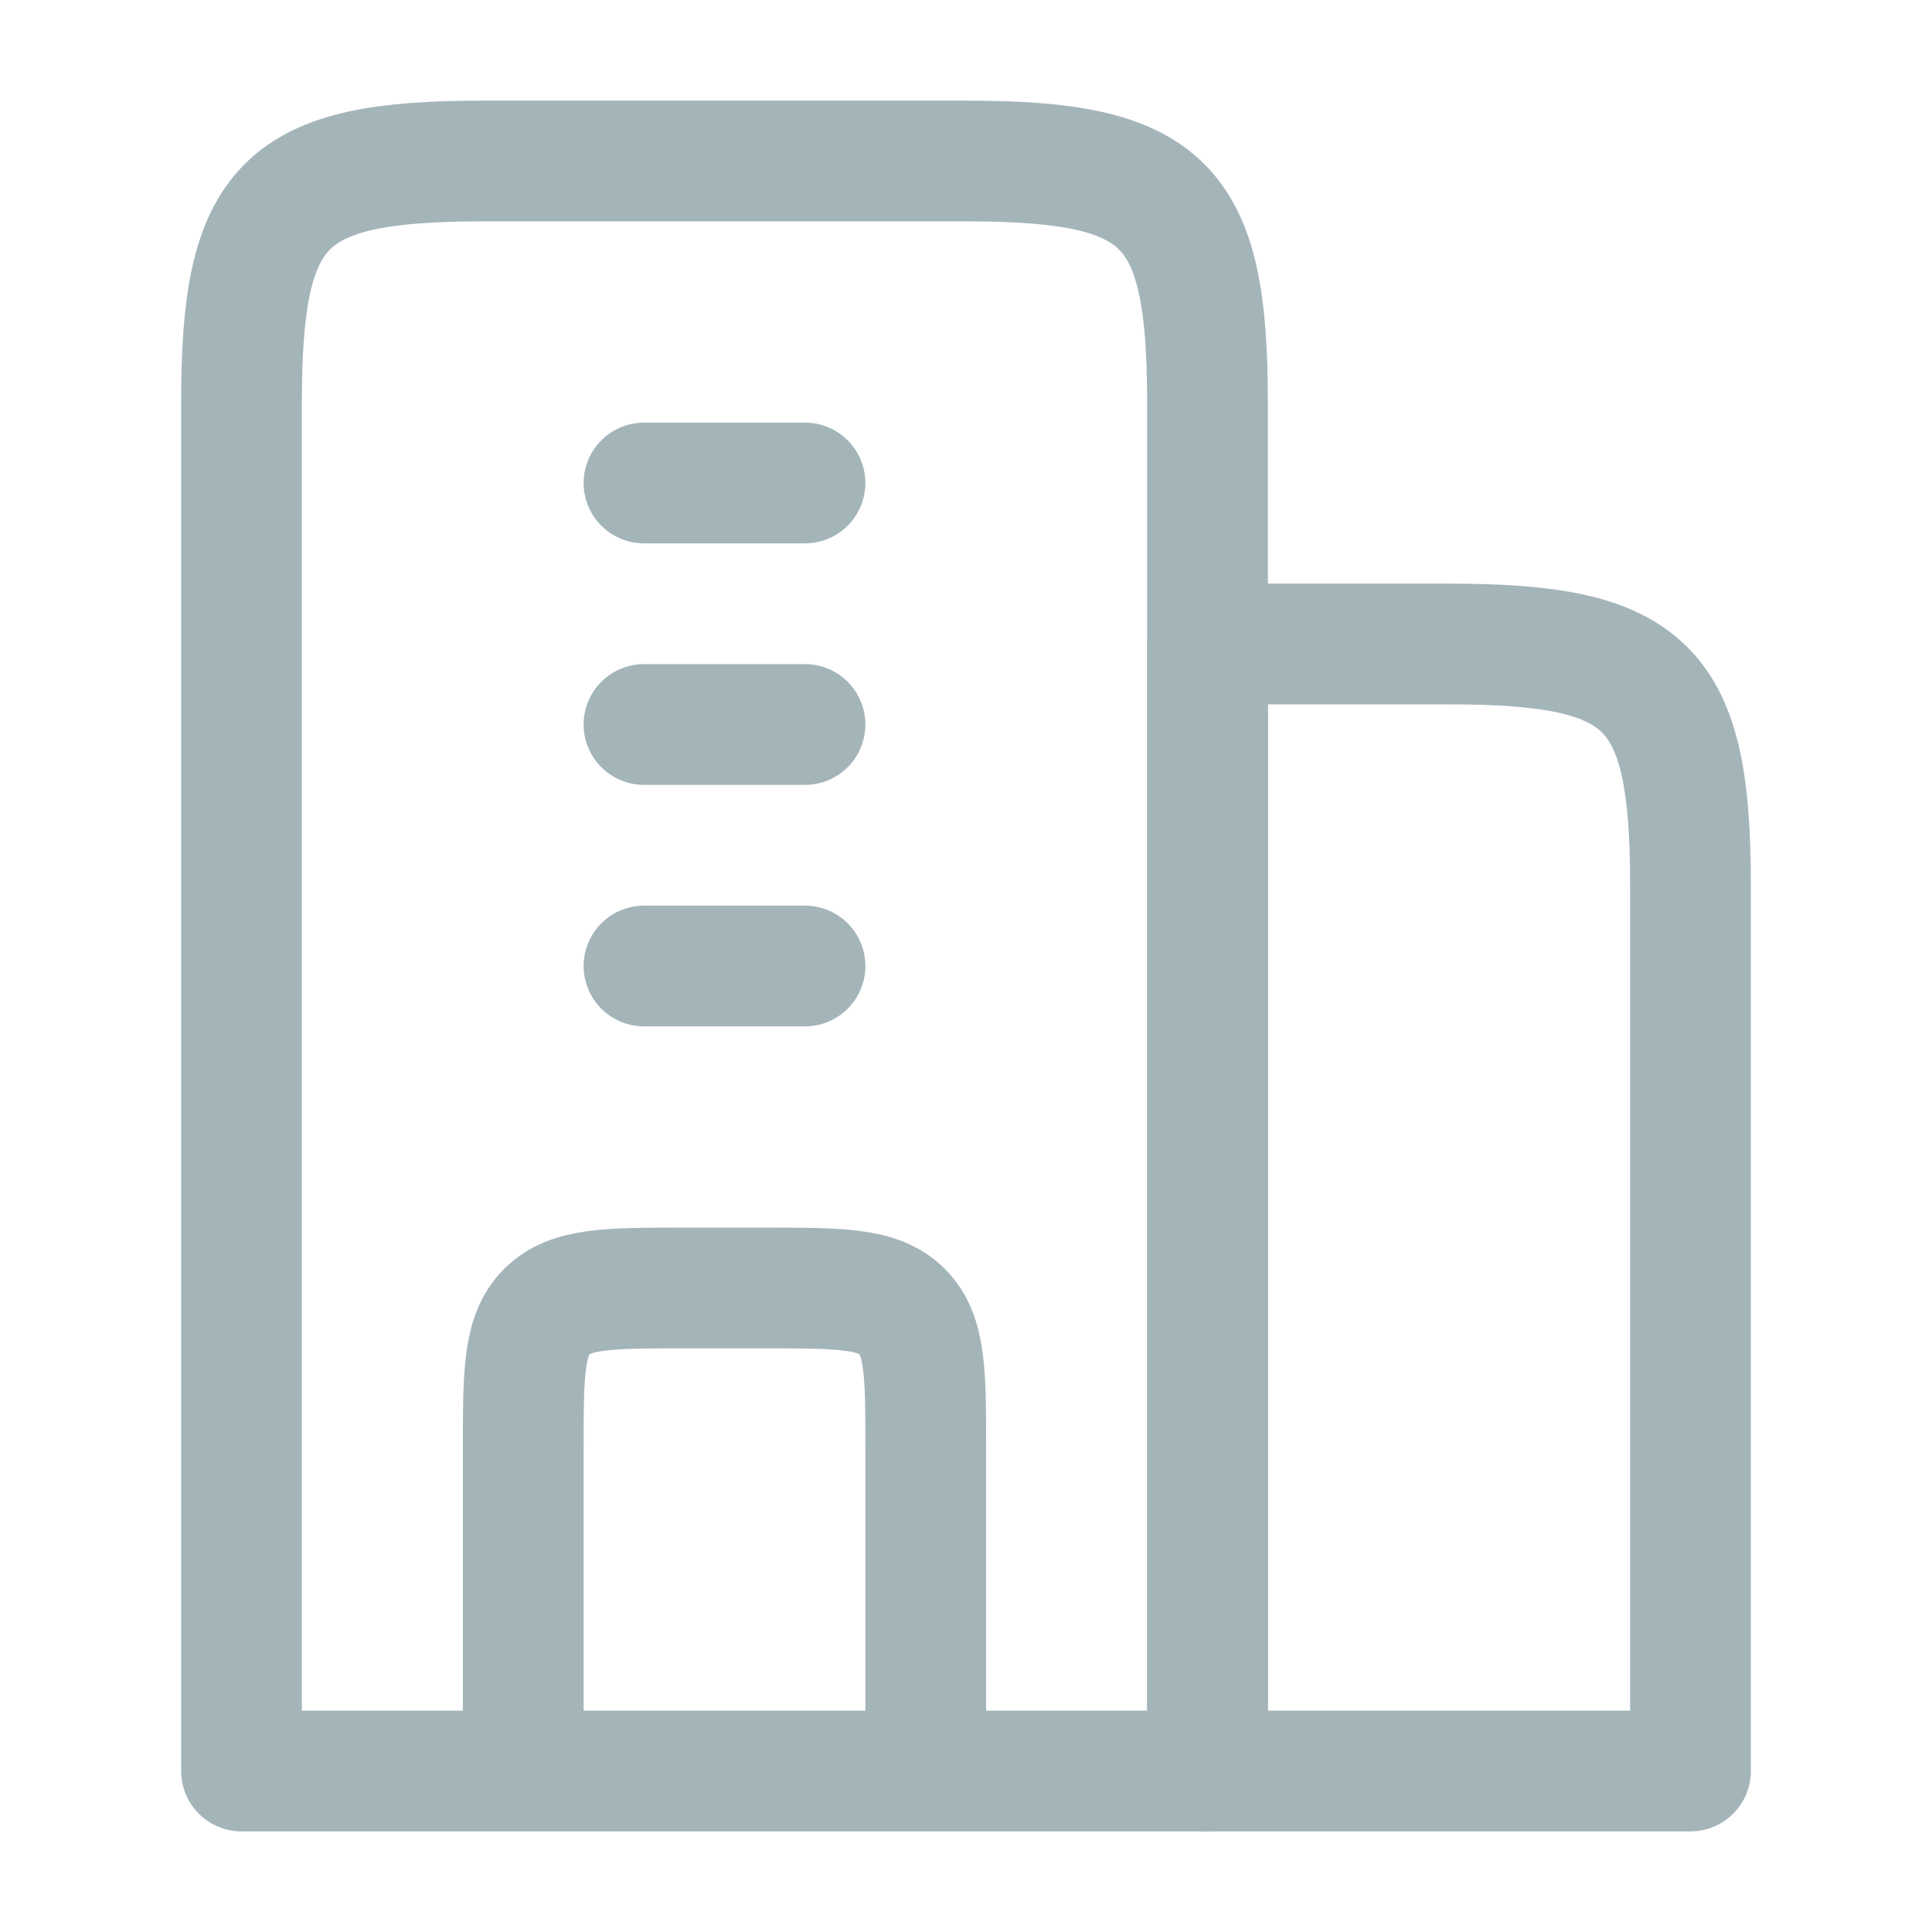
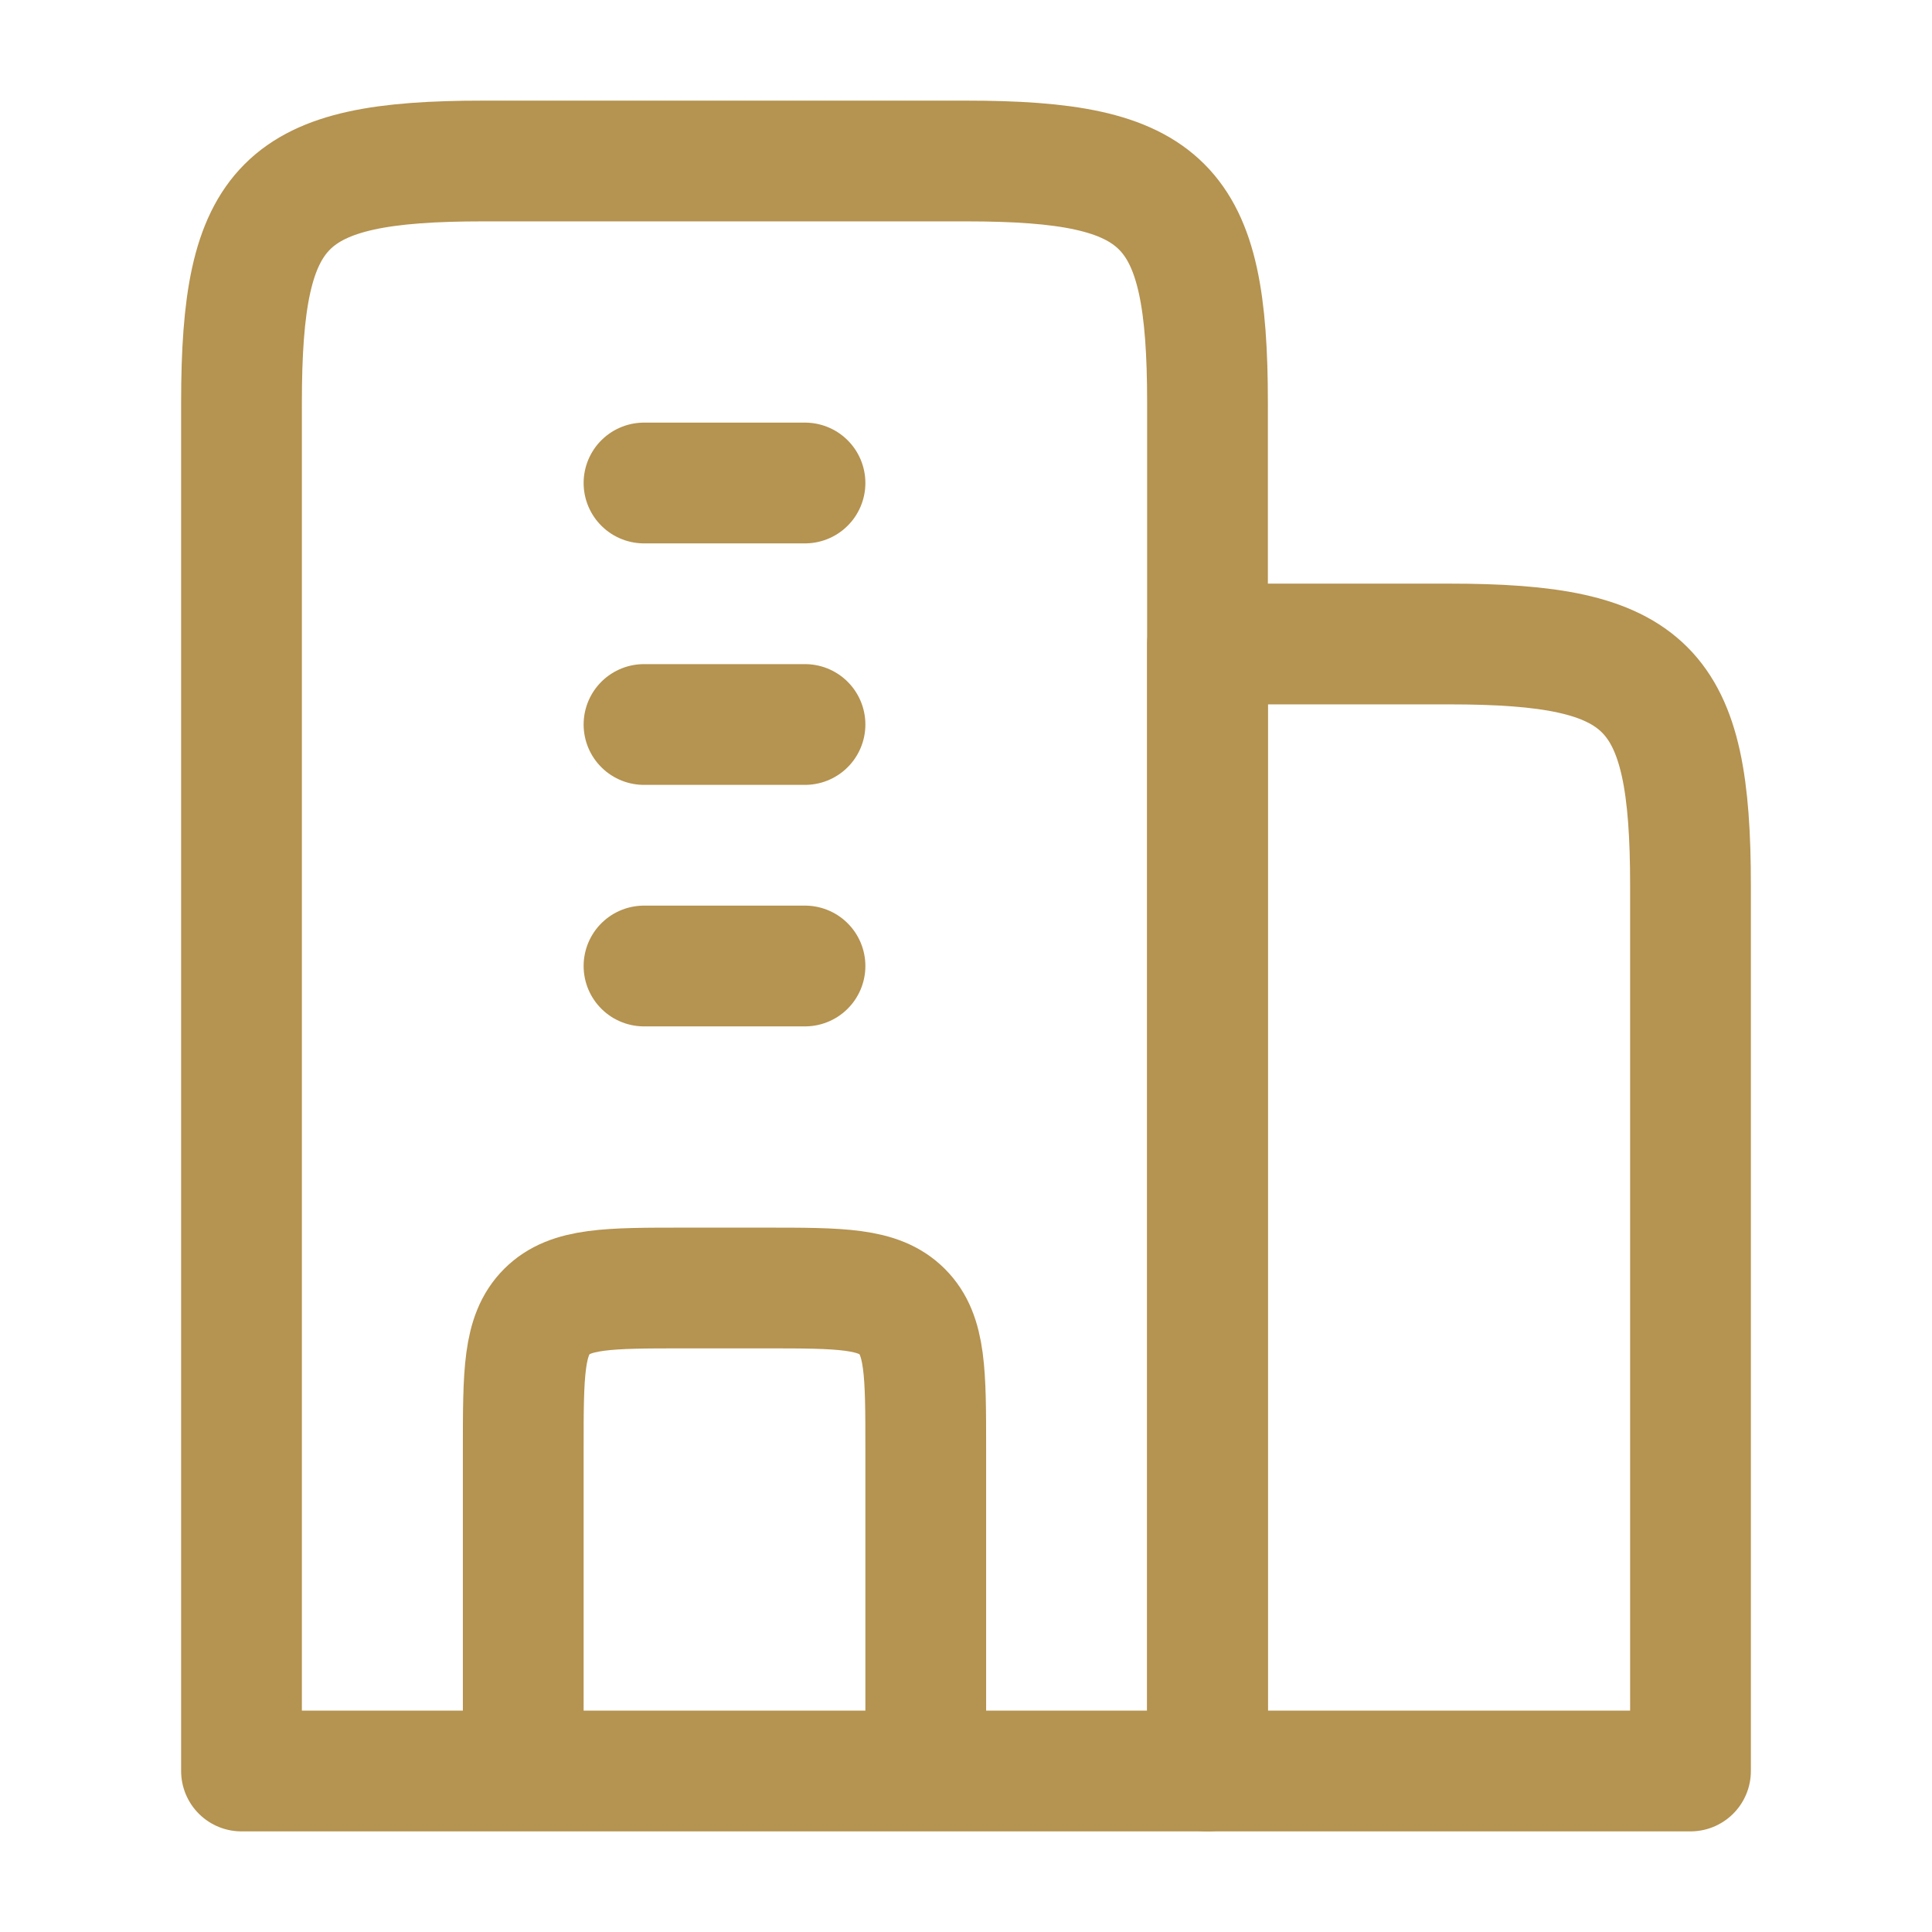
<svg xmlns="http://www.w3.org/2000/svg" width="24" height="24" viewBox="0 0 24 24" fill="none">
-   <path d="M12 2H6C3.518 2 3 2.518 3 5V22H15V5C15 2.518 14.482 2 12 2Z" stroke="#A4B5BA" stroke-width="1.5" stroke-linejoin="round" />
-   <path d="M18 8H15V22H21V11C21 8.518 20.482 8 18 8Z" stroke="#A4B5BA" stroke-width="1.5" stroke-linejoin="round" />
-   <path d="M8 6H10M8 9H10M8 12H10" stroke="#A4B5BA" stroke-width="1.5" stroke-linecap="round" stroke-linejoin="round" />
-   <path d="M11.5 22V18C11.5 17.057 11.5 16.586 11.207 16.293C10.914 16 10.443 16 9.5 16H8.5C7.557 16 7.086 16 6.793 16.293C6.5 16.586 6.5 17.057 6.5 18V22" stroke="#A4B5BA" stroke-width="1.5" stroke-linejoin="round" />
+   <path d="M12 2H6C3.518 2 3 2.518 3 5V22H15V5C15 2.518 14.482 2 12 2Z" stroke="#b59350" stroke-width="1.5" stroke-linejoin="round" />
+   <path d="M18 8H15V22H21V11C21 8.518 20.482 8 18 8Z" stroke="#b59350" stroke-width="1.5" stroke-linejoin="round" />
+   <path d="M8 6H10M8 9H10M8 12H10" stroke="#b59350" stroke-width="1.5" stroke-linecap="round" stroke-linejoin="round" />
+   <path d="M11.5 22V18C11.5 17.057 11.5 16.586 11.207 16.293C10.914 16 10.443 16 9.5 16H8.5C7.557 16 7.086 16 6.793 16.293C6.5 16.586 6.5 17.057 6.5 18V22" stroke="#b59350" stroke-width="1.5" stroke-linejoin="round" />
</svg>
